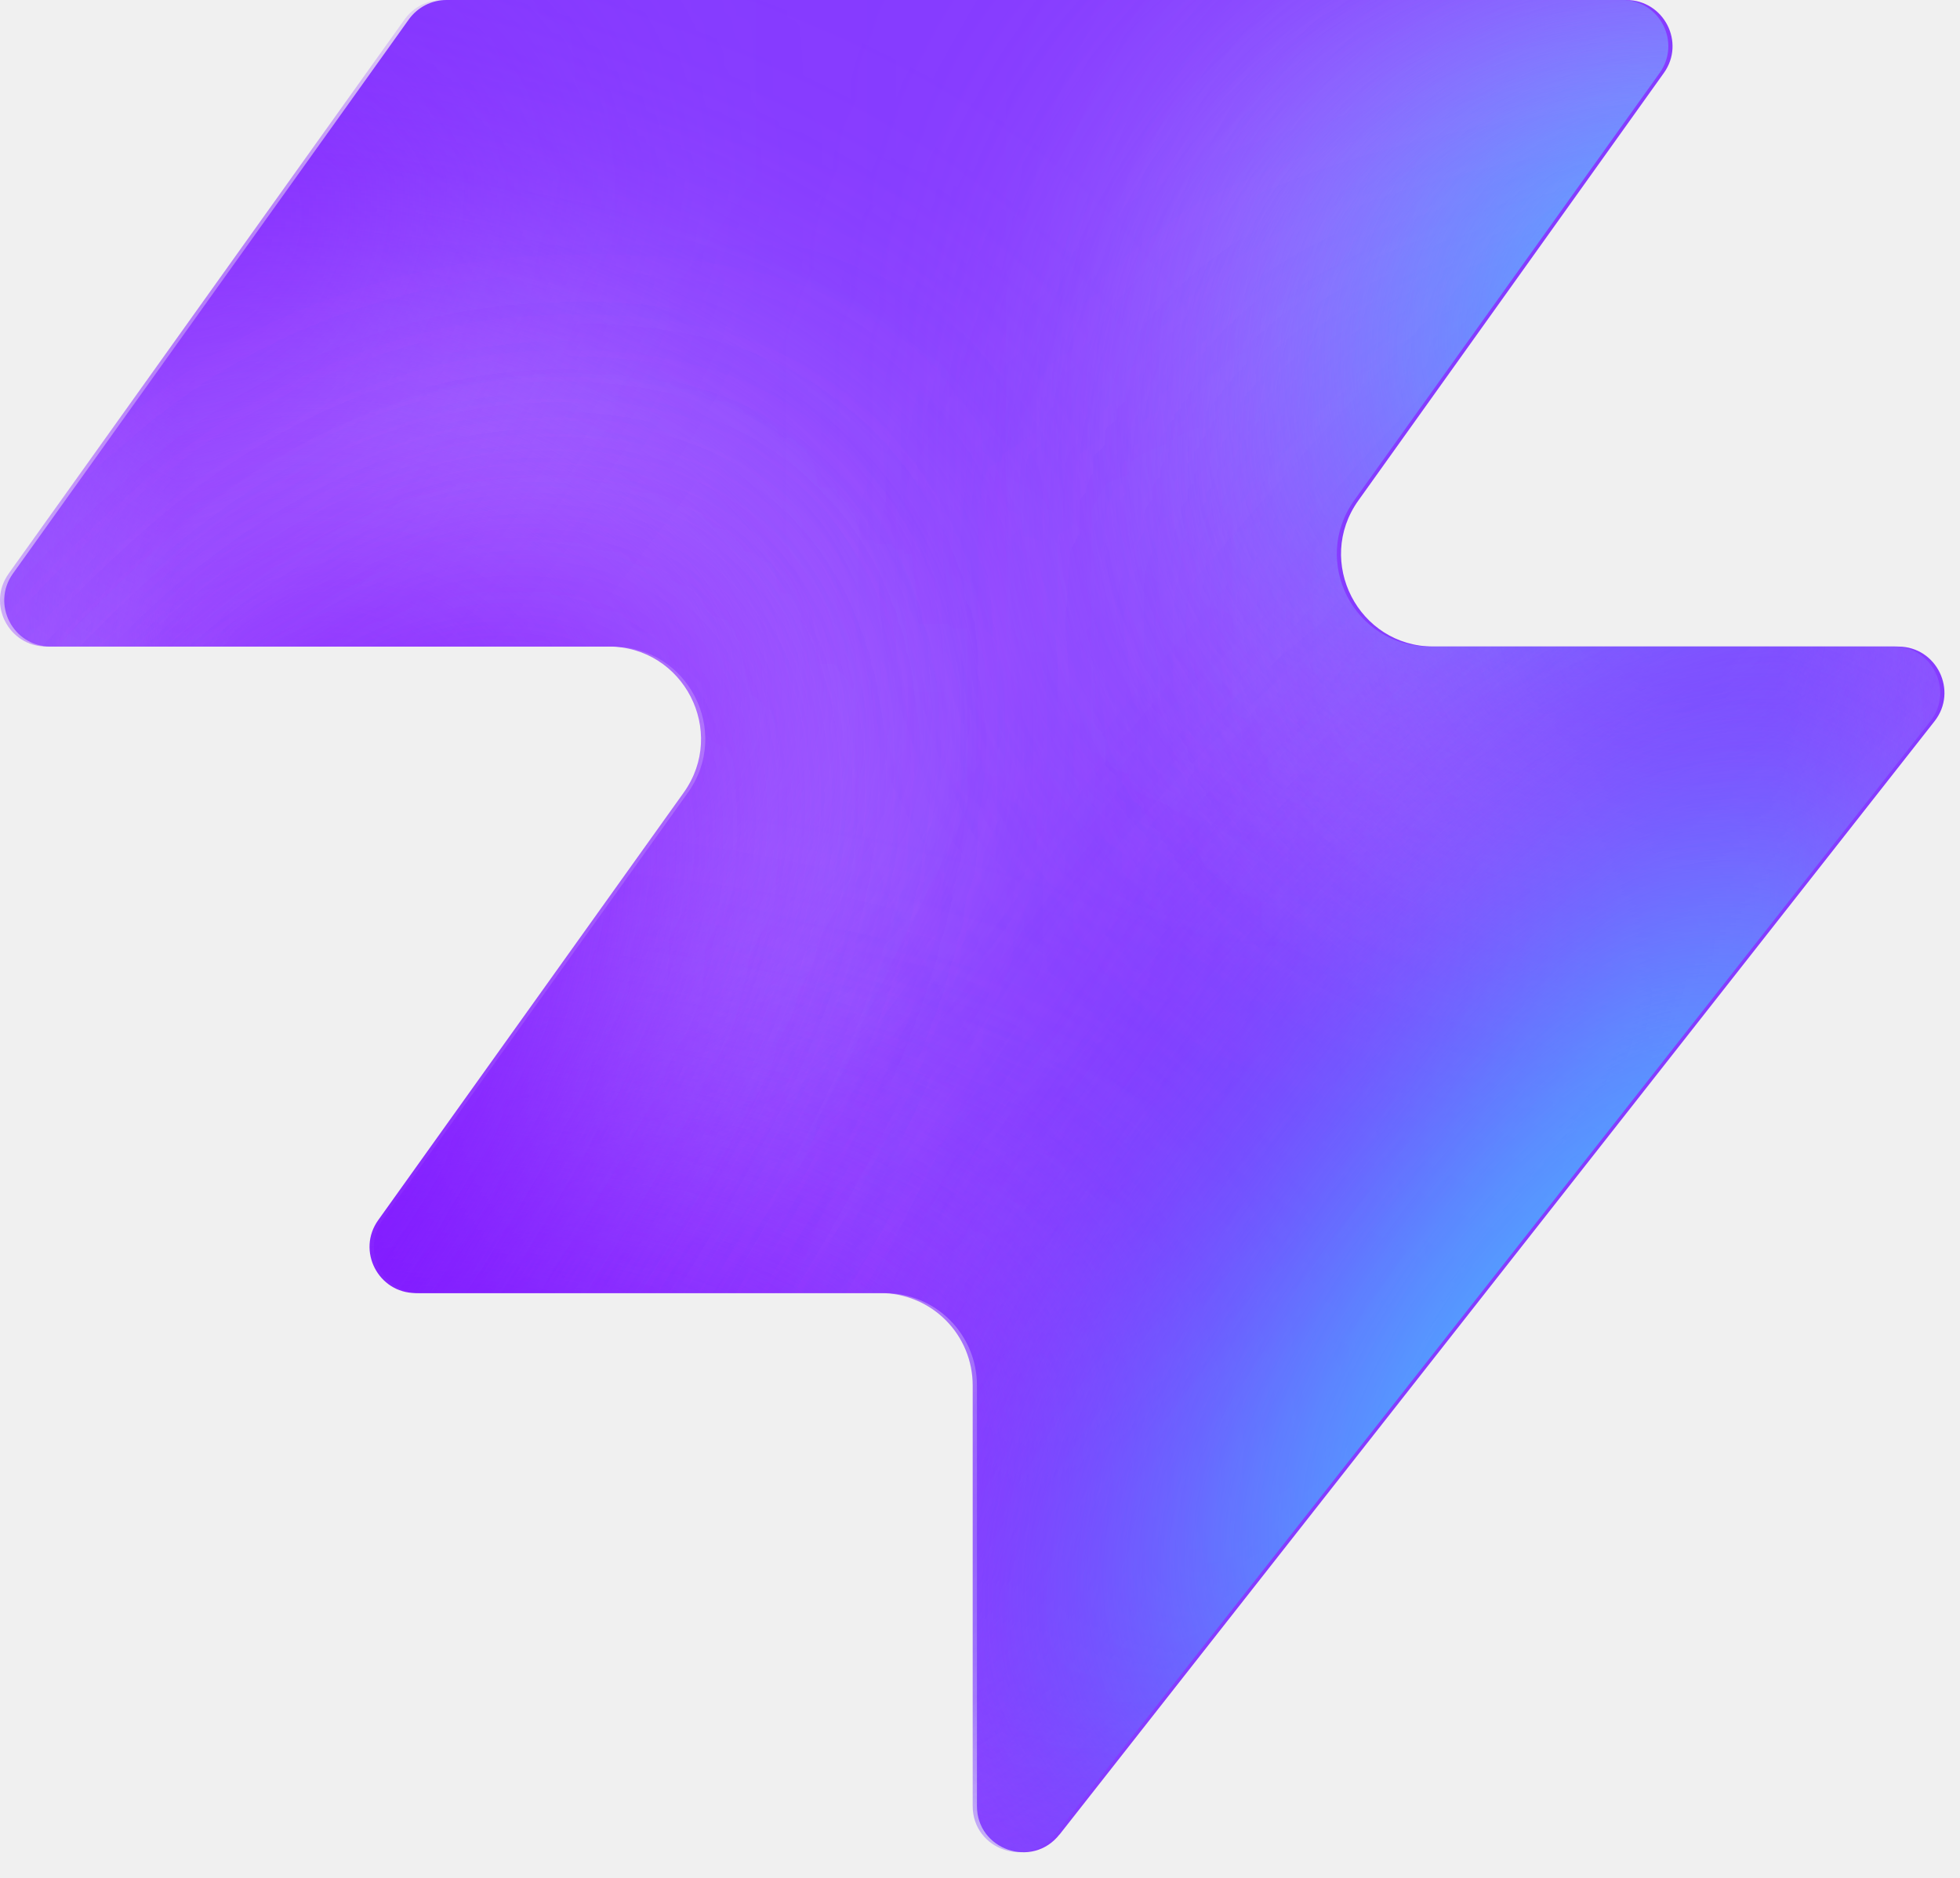
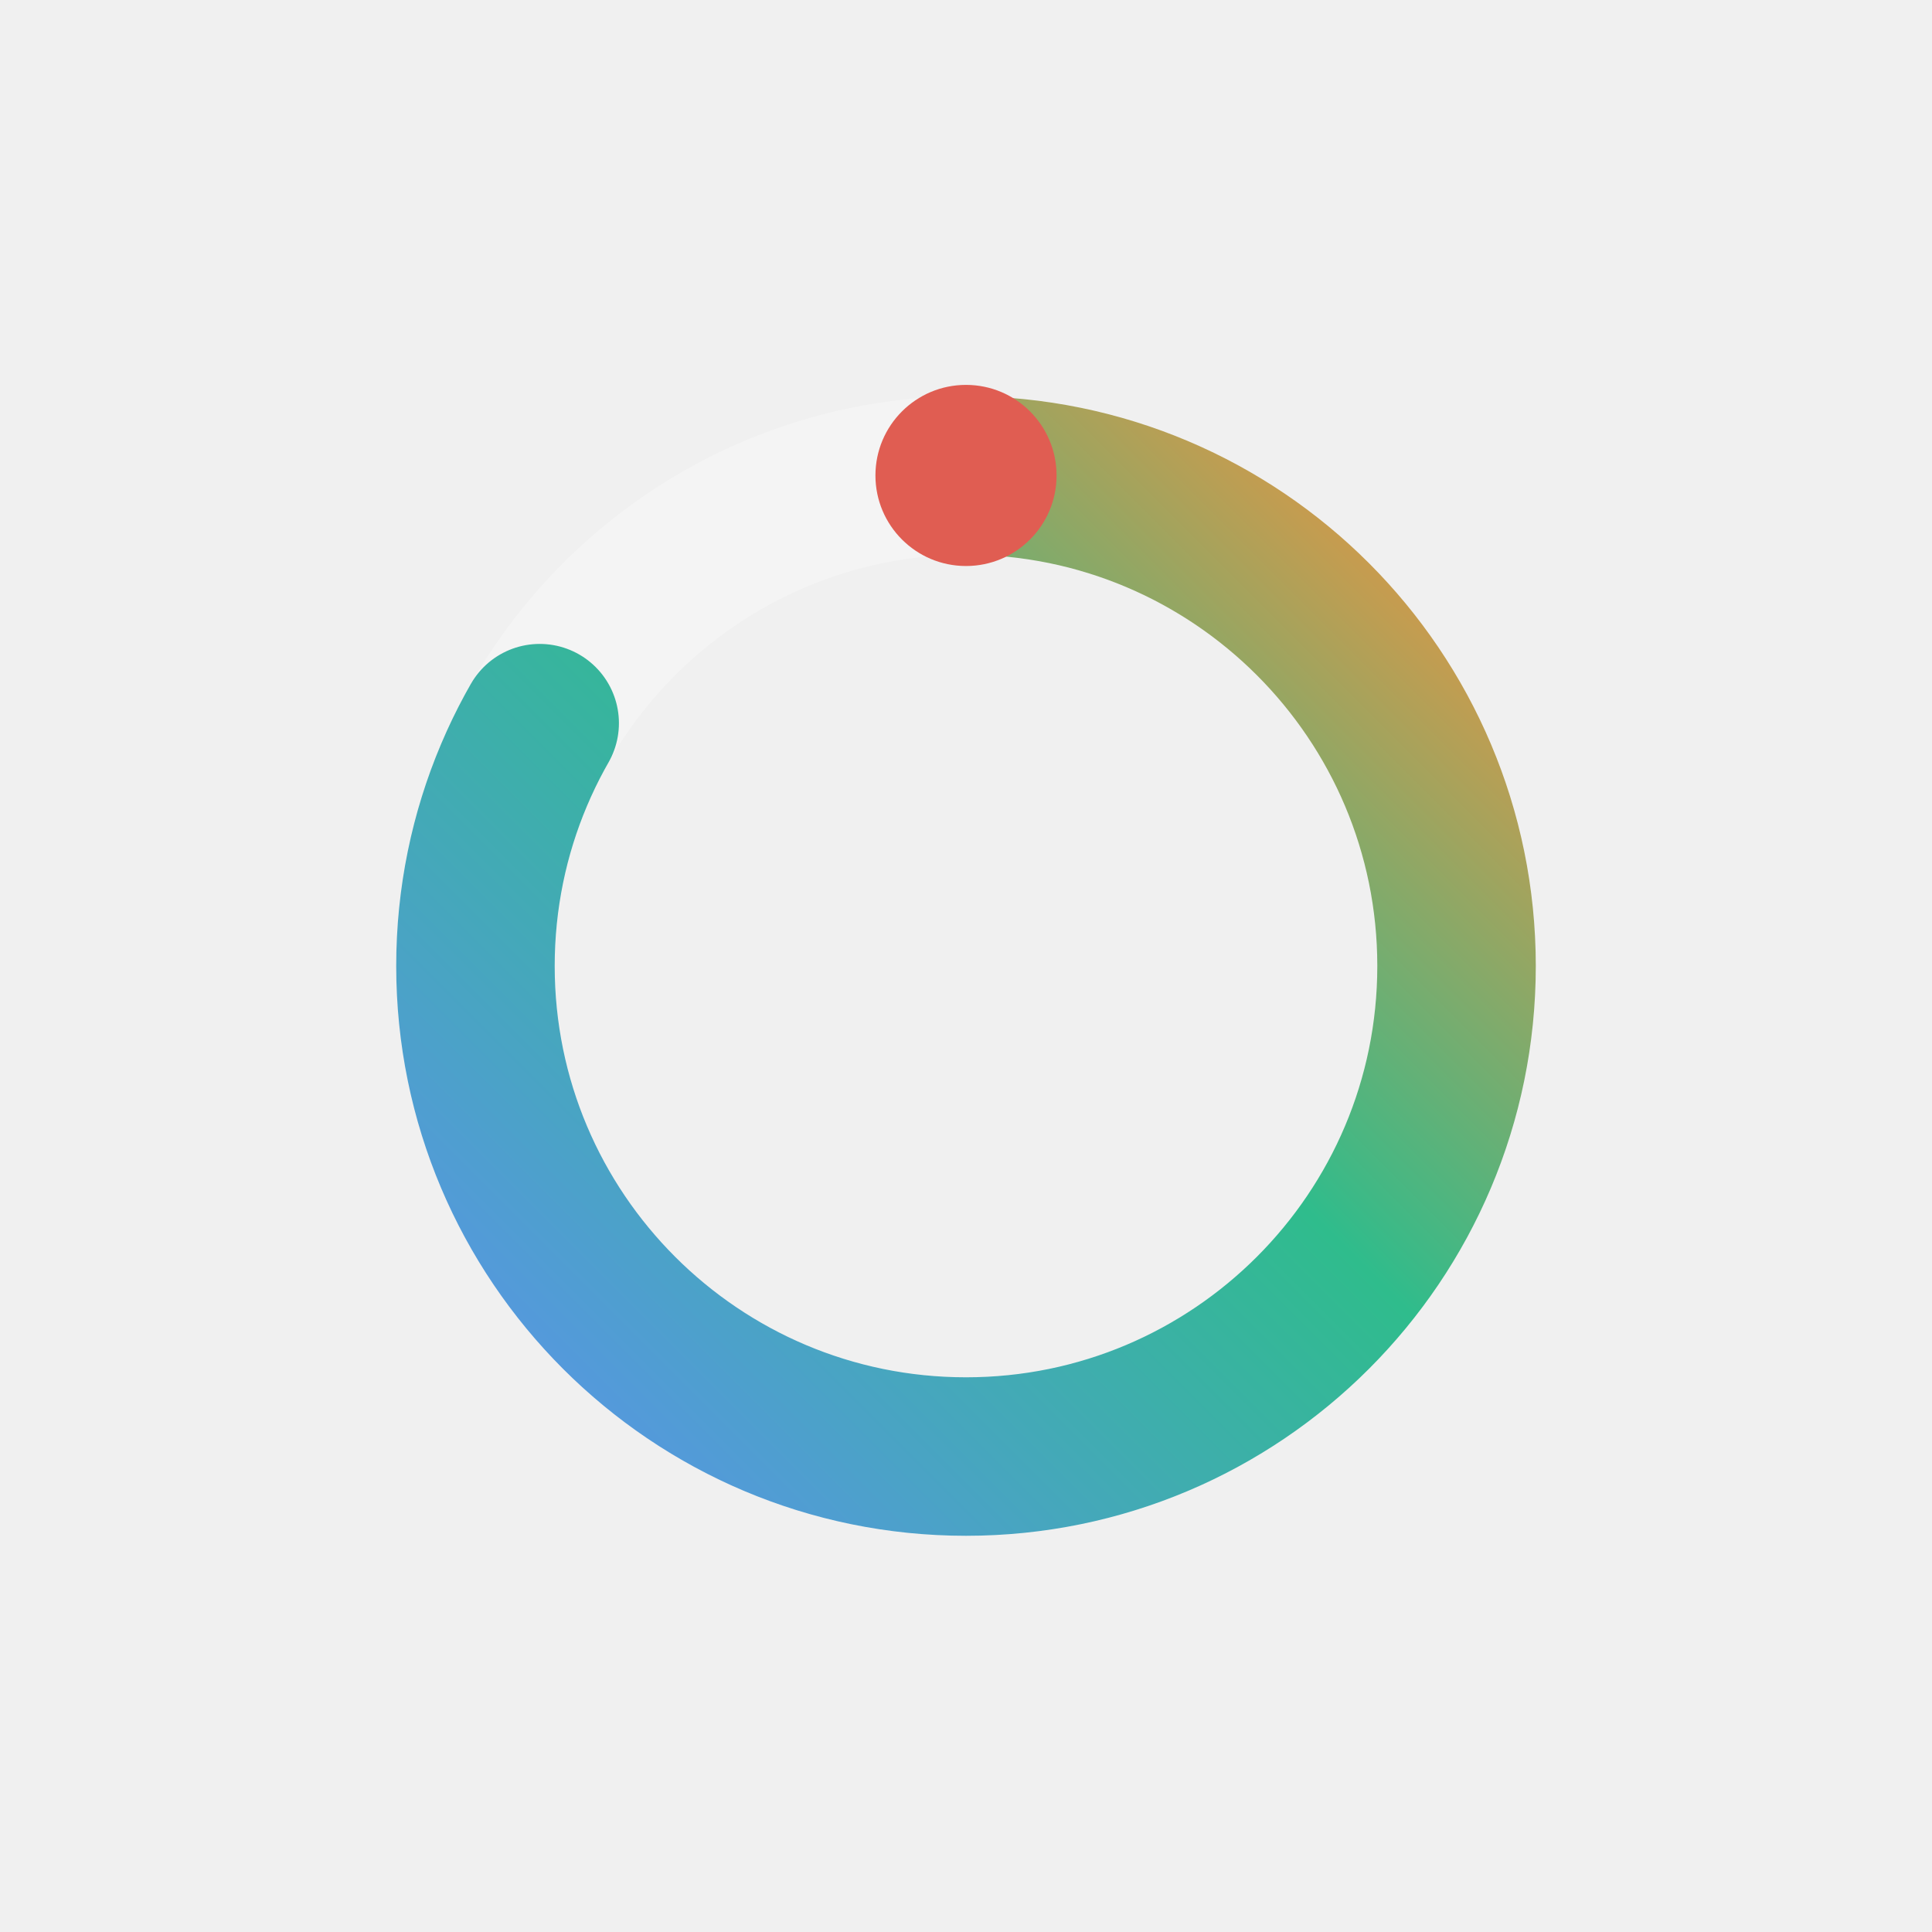
- <svg xmlns="http://www.w3.org/2000/svg" width="48" height="46" fill="none" viewBox="0 0 48 46">
-   <path fill="#863bff" d="M25.946 44.938c-.664.845-2.021.375-2.021-.698V33.937a2.26 2.26 0 0 0-2.262-2.262H10.287c-.92 0-1.456-1.04-.92-1.788l7.48-10.471c1.07-1.497 0-3.578-1.842-3.578H1.237c-.92 0-1.456-1.04-.92-1.788L10.013.474c.214-.297.556-.474.92-.474h28.894c.92 0 1.456 1.04.92 1.788l-7.48 10.471c-1.07 1.498 0 3.579 1.842 3.579h11.377c.943 0 1.473 1.088.89 1.83L25.947 44.94z" style="fill:#863bff;fill:color(display-p3 .525 .23 1);fill-opacity:1" />
-   <mask id="a" width="48" height="46" x="0" y="0" maskUnits="userSpaceOnUse" style="mask-type:alpha">
-     <path fill="#000" d="M25.842 44.938c-.664.844-2.021.375-2.021-.698V33.937a2.26 2.26 0 0 0-2.262-2.262H10.183c-.92 0-1.456-1.04-.92-1.788l7.48-10.471c1.07-1.498 0-3.579-1.842-3.579H1.133c-.92 0-1.456-1.04-.92-1.787L9.91.473c.214-.297.556-.474.92-.474h28.894c.92 0 1.456 1.04.92 1.788l-7.48 10.471c-1.07 1.498 0 3.578 1.842 3.578h11.377c.943 0 1.473 1.088.89 1.832L25.843 44.94z" style="fill:#000;fill-opacity:1" />
-   </mask>
-   <g mask="url(#a)">
-     <g filter="url(#b)">
-       <ellipse cx="5.508" cy="14.704" fill="#ede6ff" rx="5.508" ry="14.704" style="fill:#ede6ff;fill:color(display-p3 .927 .903 1);fill-opacity:1" transform="matrix(.00324 1 1 -.00324 -4.47 31.516)" />
-     </g>
-     <g filter="url(#c)">
-       <ellipse cx="10.399" cy="29.851" fill="#ede6ff" rx="10.399" ry="29.851" style="fill:#ede6ff;fill:color(display-p3 .927 .903 1);fill-opacity:1" transform="matrix(.00324 1 1 -.00324 -39.328 7.883)" />
-     </g>
-     <g filter="url(#d)">
-       <ellipse cx="5.508" cy="30.487" fill="#7e14ff" rx="5.508" ry="30.487" style="fill:#7e14ff;fill:color(display-p3 .492 .077 1);fill-opacity:1" transform="rotate(89.814 -25.913 -14.639)scale(1 -1)" />
-     </g>
-     <g filter="url(#e)">
-       <ellipse cx="5.508" cy="30.599" fill="#7e14ff" rx="5.508" ry="30.599" style="fill:#7e14ff;fill:color(display-p3 .492 .077 1);fill-opacity:1" transform="rotate(89.814 -32.644 -3.334)scale(1 -1)" />
-     </g>
-     <g filter="url(#f)">
-       <ellipse cx="5.508" cy="30.599" fill="#7e14ff" rx="5.508" ry="30.599" style="fill:#7e14ff;fill:color(display-p3 .492 .077 1);fill-opacity:1" transform="matrix(.00324 1 1 -.00324 -34.34 30.47)" />
-     </g>
-     <g filter="url(#g)">
-       <ellipse cx="14.072" cy="22.078" fill="#ede6ff" rx="14.072" ry="22.078" style="fill:#ede6ff;fill:color(display-p3 .927 .903 1);fill-opacity:1" transform="rotate(93.35 24.506 48.493)scale(-1 1)" />
-     </g>
-     <g filter="url(#h)">
-       <ellipse cx="3.47" cy="21.501" fill="#7e14ff" rx="3.47" ry="21.501" style="fill:#7e14ff;fill:color(display-p3 .492 .077 1);fill-opacity:1" transform="rotate(89.009 28.708 47.59)scale(-1 1)" />
-     </g>
-     <g filter="url(#i)">
-       <ellipse cx="3.47" cy="21.501" fill="#7e14ff" rx="3.47" ry="21.501" style="fill:#7e14ff;fill:color(display-p3 .492 .077 1);fill-opacity:1" transform="rotate(89.009 28.708 47.59)scale(-1 1)" />
-     </g>
-     <g filter="url(#j)">
-       <ellipse cx=".387" cy="8.972" fill="#7e14ff" rx="4.407" ry="29.108" style="fill:#7e14ff;fill:color(display-p3 .492 .077 1);fill-opacity:1" transform="rotate(39.51 .387 8.972)" />
-     </g>
-     <g filter="url(#k)">
-       <ellipse cx="47.523" cy="-6.092" fill="#7e14ff" rx="4.407" ry="29.108" style="fill:#7e14ff;fill:color(display-p3 .492 .077 1);fill-opacity:1" transform="rotate(37.892 47.523 -6.092)" />
-     </g>
-     <g filter="url(#l)">
-       <ellipse cx="41.412" cy="6.333" fill="#47bfff" rx="5.971" ry="9.665" style="fill:#47bfff;fill:color(display-p3 .28 .748 1);fill-opacity:1" transform="rotate(37.892 41.412 6.333)" />
-     </g>
-     <g filter="url(#m)">
-       <ellipse cx="-1.879" cy="38.332" fill="#7e14ff" rx="4.407" ry="29.108" style="fill:#7e14ff;fill:color(display-p3 .492 .077 1);fill-opacity:1" transform="rotate(37.892 -1.88 38.332)" />
-     </g>
-     <g filter="url(#n)">
-       <ellipse cx="-1.879" cy="38.332" fill="#7e14ff" rx="4.407" ry="29.108" style="fill:#7e14ff;fill:color(display-p3 .492 .077 1);fill-opacity:1" transform="rotate(37.892 -1.88 38.332)" />
-     </g>
-     <g filter="url(#o)">
-       <ellipse cx="35.651" cy="29.907" fill="#7e14ff" rx="4.407" ry="29.108" style="fill:#7e14ff;fill:color(display-p3 .492 .077 1);fill-opacity:1" transform="rotate(37.892 35.651 29.907)" />
-     </g>
-     <g filter="url(#p)">
-       <ellipse cx="38.418" cy="32.4" fill="#47bfff" rx="5.971" ry="15.297" style="fill:#47bfff;fill:color(display-p3 .28 .748 1);fill-opacity:1" transform="rotate(37.892 38.418 32.4)" />
-     </g>
-   </g>
+ <svg xmlns="http://www.w3.org/2000/svg" width="512" height="512" viewBox="0 0 512 512">
  <defs>
-     <filter id="b" width="60.045" height="41.654" x="-19.77" y="16.149" color-interpolation-filters="sRGB" filterUnits="userSpaceOnUse">
-       <feFlood flood-opacity="0" result="BackgroundImageFix" />
-       <feBlend in="SourceGraphic" in2="BackgroundImageFix" result="shape" />
-       <feGaussianBlur result="effect1_foregroundBlur_2002_17158" stdDeviation="7.659" />
-     </filter>
-     <filter id="c" width="90.34" height="51.437" x="-54.613" y="-7.533" color-interpolation-filters="sRGB" filterUnits="userSpaceOnUse">
-       <feFlood flood-opacity="0" result="BackgroundImageFix" />
-       <feBlend in="SourceGraphic" in2="BackgroundImageFix" result="shape" />
-       <feGaussianBlur result="effect1_foregroundBlur_2002_17158" stdDeviation="7.659" />
-     </filter>
-     <filter id="d" width="79.355" height="29.4" x="-49.64" y="2.03" color-interpolation-filters="sRGB" filterUnits="userSpaceOnUse">
-       <feFlood flood-opacity="0" result="BackgroundImageFix" />
-       <feBlend in="SourceGraphic" in2="BackgroundImageFix" result="shape" />
-       <feGaussianBlur result="effect1_foregroundBlur_2002_17158" stdDeviation="4.596" />
-     </filter>
-     <filter id="e" width="79.579" height="29.4" x="-45.045" y="20.029" color-interpolation-filters="sRGB" filterUnits="userSpaceOnUse">
-       <feFlood flood-opacity="0" result="BackgroundImageFix" />
-       <feBlend in="SourceGraphic" in2="BackgroundImageFix" result="shape" />
-       <feGaussianBlur result="effect1_foregroundBlur_2002_17158" stdDeviation="4.596" />
-     </filter>
-     <filter id="f" width="79.579" height="29.4" x="-43.513" y="21.178" color-interpolation-filters="sRGB" filterUnits="userSpaceOnUse">
-       <feFlood flood-opacity="0" result="BackgroundImageFix" />
-       <feBlend in="SourceGraphic" in2="BackgroundImageFix" result="shape" />
-       <feGaussianBlur result="effect1_foregroundBlur_2002_17158" stdDeviation="4.596" />
-     </filter>
-     <filter id="g" width="74.749" height="58.852" x="15.756" y="-17.901" color-interpolation-filters="sRGB" filterUnits="userSpaceOnUse">
-       <feFlood flood-opacity="0" result="BackgroundImageFix" />
-       <feBlend in="SourceGraphic" in2="BackgroundImageFix" result="shape" />
-       <feGaussianBlur result="effect1_foregroundBlur_2002_17158" stdDeviation="7.659" />
-     </filter>
-     <filter id="h" width="61.377" height="25.362" x="23.548" y="2.284" color-interpolation-filters="sRGB" filterUnits="userSpaceOnUse">
-       <feFlood flood-opacity="0" result="BackgroundImageFix" />
-       <feBlend in="SourceGraphic" in2="BackgroundImageFix" result="shape" />
-       <feGaussianBlur result="effect1_foregroundBlur_2002_17158" stdDeviation="4.596" />
-     </filter>
-     <filter id="i" width="61.377" height="25.362" x="23.548" y="2.284" color-interpolation-filters="sRGB" filterUnits="userSpaceOnUse">
-       <feFlood flood-opacity="0" result="BackgroundImageFix" />
-       <feBlend in="SourceGraphic" in2="BackgroundImageFix" result="shape" />
-       <feGaussianBlur result="effect1_foregroundBlur_2002_17158" stdDeviation="4.596" />
-     </filter>
-     <filter id="j" width="56.045" height="63.649" x="-27.636" y="-22.853" color-interpolation-filters="sRGB" filterUnits="userSpaceOnUse">
-       <feFlood flood-opacity="0" result="BackgroundImageFix" />
-       <feBlend in="SourceGraphic" in2="BackgroundImageFix" result="shape" />
-       <feGaussianBlur result="effect1_foregroundBlur_2002_17158" stdDeviation="4.596" />
-     </filter>
-     <filter id="k" width="54.814" height="64.646" x="20.116" y="-38.415" color-interpolation-filters="sRGB" filterUnits="userSpaceOnUse">
-       <feFlood flood-opacity="0" result="BackgroundImageFix" />
-       <feBlend in="SourceGraphic" in2="BackgroundImageFix" result="shape" />
-       <feGaussianBlur result="effect1_foregroundBlur_2002_17158" stdDeviation="4.596" />
-     </filter>
-     <filter id="l" width="33.541" height="35.313" x="24.641" y="-11.323" color-interpolation-filters="sRGB" filterUnits="userSpaceOnUse">
-       <feFlood flood-opacity="0" result="BackgroundImageFix" />
-       <feBlend in="SourceGraphic" in2="BackgroundImageFix" result="shape" />
-       <feGaussianBlur result="effect1_foregroundBlur_2002_17158" stdDeviation="4.596" />
-     </filter>
-     <filter id="m" width="54.814" height="64.646" x="-29.286" y="6.009" color-interpolation-filters="sRGB" filterUnits="userSpaceOnUse">
-       <feFlood flood-opacity="0" result="BackgroundImageFix" />
-       <feBlend in="SourceGraphic" in2="BackgroundImageFix" result="shape" />
-       <feGaussianBlur result="effect1_foregroundBlur_2002_17158" stdDeviation="4.596" />
-     </filter>
-     <filter id="n" width="54.814" height="64.646" x="-29.286" y="6.009" color-interpolation-filters="sRGB" filterUnits="userSpaceOnUse">
-       <feFlood flood-opacity="0" result="BackgroundImageFix" />
-       <feBlend in="SourceGraphic" in2="BackgroundImageFix" result="shape" />
-       <feGaussianBlur result="effect1_foregroundBlur_2002_17158" stdDeviation="4.596" />
-     </filter>
-     <filter id="o" width="54.814" height="64.646" x="8.244" y="-2.416" color-interpolation-filters="sRGB" filterUnits="userSpaceOnUse">
-       <feFlood flood-opacity="0" result="BackgroundImageFix" />
-       <feBlend in="SourceGraphic" in2="BackgroundImageFix" result="shape" />
-       <feGaussianBlur result="effect1_foregroundBlur_2002_17158" stdDeviation="4.596" />
-     </filter>
-     <filter id="p" width="39.409" height="43.623" x="18.713" y="10.588" color-interpolation-filters="sRGB" filterUnits="userSpaceOnUse">
-       <feFlood flood-opacity="0" result="BackgroundImageFix" />
-       <feBlend in="SourceGraphic" in2="BackgroundImageFix" result="shape" />
-       <feGaussianBlur result="effect1_foregroundBlur_2002_17158" stdDeviation="4.596" />
-     </filter>
+     <linearGradient id="ring" x1="0" y1="0" x2="1" y2="1">
+       <stop offset="0" stop-color="#5b93ea" />
+       <stop offset="0.55" stop-color="#2fbc8c" />
+       <stop offset="1" stop-color="#eb9440" />
+     </linearGradient>
  </defs>
+   <circle cx="256" cy="256" r="130" fill="none" stroke="#ffffff" stroke-opacity="0.28" stroke-width="42" />
+   <circle cx="256" cy="256" r="130" fill="none" stroke="url(#ring)" stroke-width="42" stroke-linecap="round" stroke-dasharray="680 137" transform="rotate(-90 256 256)" />
+   <circle cx="256" cy="126" r="24" fill="#e05d52" />
</svg>
